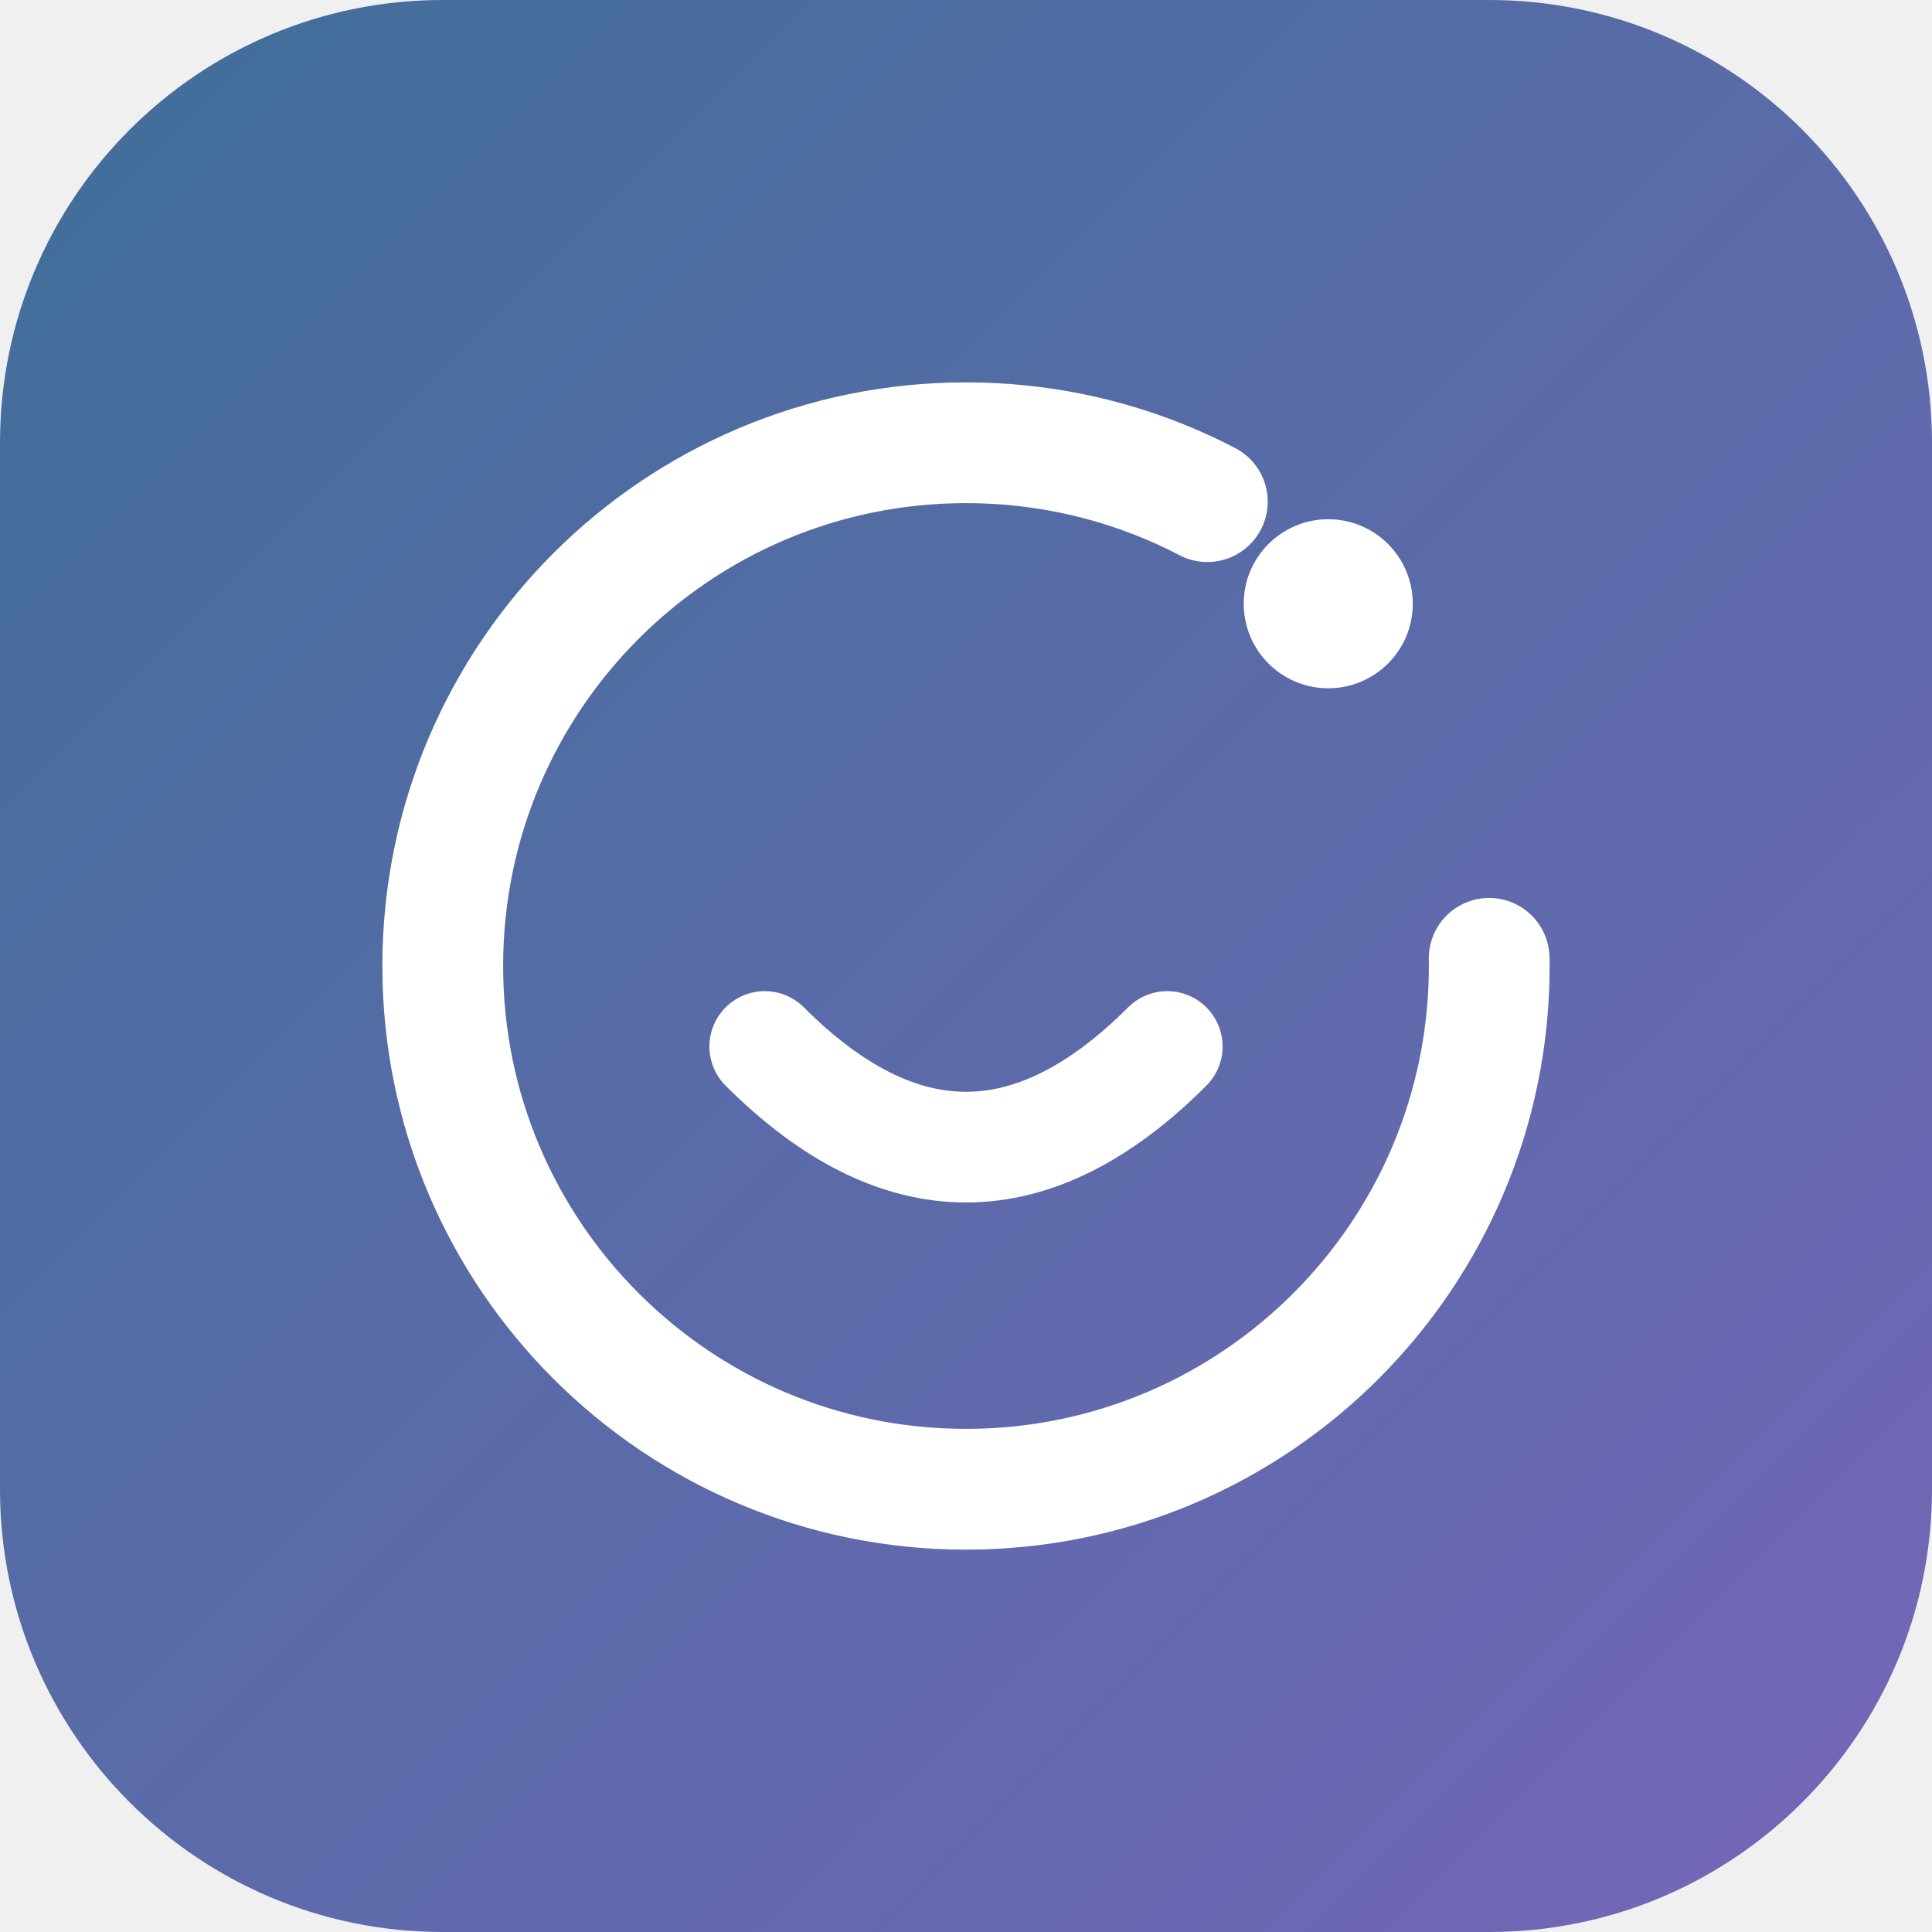
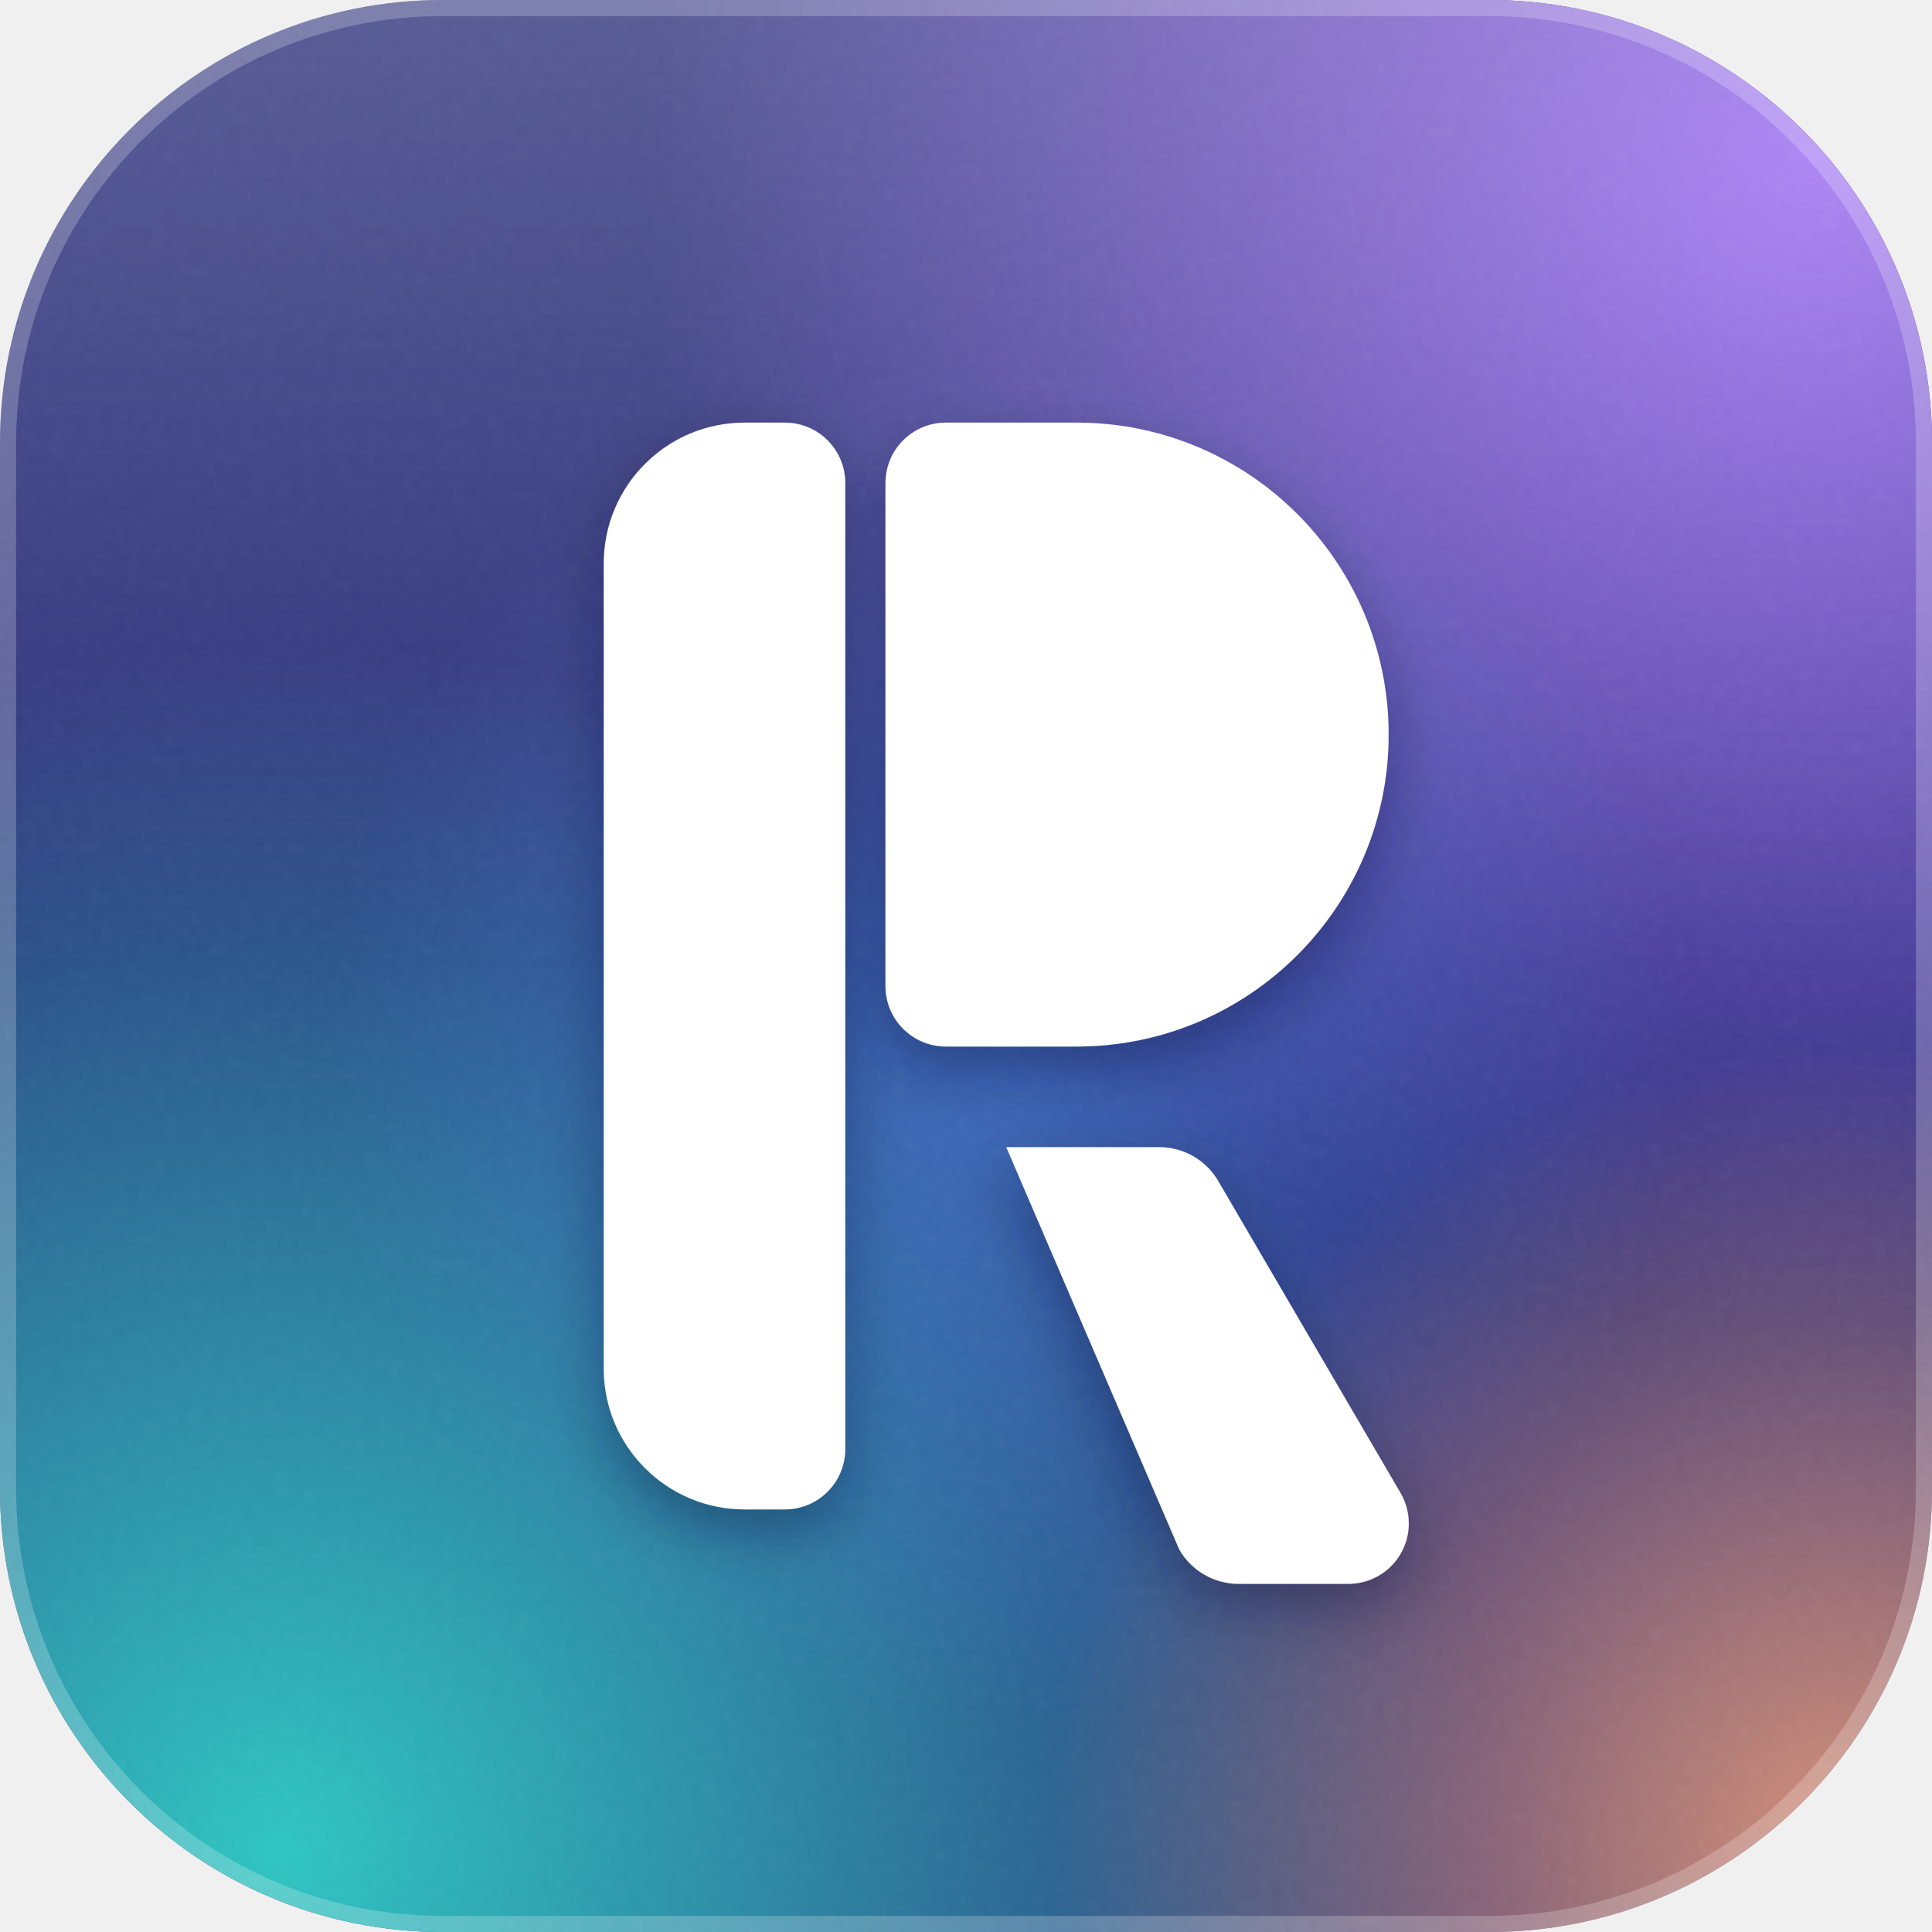
- <svg xmlns="http://www.w3.org/2000/svg" width="1024" height="1024" viewBox="0 0 96 96">
+ <svg xmlns="http://www.w3.org/2000/svg" width="1024" height="1024" viewBox="0 0 96 96" role="img" aria-label="Logo RisOS">
  <defs>
-     <linearGradient id="g" x1="0" y1="0" x2="1" y2="1">
-       <stop offset="0" stop-color="#3F6F99" />
-       <stop offset="1" stop-color="#7566B8" />
+     <clipPath id="cx">
+       <rect width="96" height="96" rx="22" />
+     </clipPath>
+     <filter id="nx" x="0" y="0" width="100%" height="100%">
+       <feTurbulence type="fractalNoise" baseFrequency="1.6" numOctaves="2" seed="7" />
+       <feColorMatrix type="saturate" values="0" />
+     </filter>
+     <radialGradient id="bx0" cx="14" cy="92" r="60" gradientUnits="userSpaceOnUse">
+       <stop offset="0" stop-color="#2FC4C0" stop-opacity="1" />
+       <stop offset="1" stop-color="#2FC4C0" stop-opacity="0" />
+     </radialGradient>
+     <radialGradient id="bx1" cx="90" cy="8" r="58" gradientUnits="userSpaceOnUse">
+       <stop offset="0" stop-color="#9A6BF0" stop-opacity="1" />
+       <stop offset="1" stop-color="#9A6BF0" stop-opacity="0" />
+     </radialGradient>
+     <radialGradient id="bx2" cx="50" cy="52" r="34" gradientUnits="userSpaceOnUse">
+       <stop offset="0" stop-color="#4D86E8" stop-opacity="0.55" />
+       <stop offset="1" stop-color="#4D86E8" stop-opacity="0" />
+     </radialGradient>
+     <radialGradient id="bx3" cx="92" cy="92" r="40" gradientUnits="userSpaceOnUse">
+       <stop offset="0" stop-color="#FFA877" stop-opacity="0.8" />
+       <stop offset="1" stop-color="#FFA877" stop-opacity="0" />
+     </radialGradient>
+     <linearGradient id="sx" x1="0" y1="0" x2="0" y2="1">
+       <stop offset="0" stop-color="#fff" stop-opacity=".22" />
+       <stop offset=".5" stop-color="#fff" stop-opacity="0" />
    </linearGradient>
  </defs>
-   <rect width="96" height="96" rx="22" fill="url(#g)" />
-   <circle cx="48" cy="48" r="26" fill="none" stroke="#fff" stroke-width="6" stroke-linecap="round" stroke-dasharray="135 28" />
-   <path d="M38 52q10 10 20 0" fill="none" stroke="#fff" stroke-width="5.5" stroke-linecap="round" />
-   <circle cx="66" cy="30" r="4.2" fill="#fff" />
+   <g clip-path="url(#cx)">
+     <rect width="96" height="96" fill="#2B2F78" />
+     <rect width="96" height="96" fill="url(#bx0)" />
+     <rect width="96" height="96" fill="url(#bx1)" />
+     <rect width="96" height="96" fill="url(#bx2)" />
+     <rect width="96" height="96" fill="url(#bx3)" />
+     <rect width="96" height="96" filter="url(#nx)" opacity="0.16" style="mix-blend-mode:soft-light" />
+     <rect width="96" height="96" fill="url(#sx)" />
+   </g>
+   <rect x=".4" y=".4" width="95.2" height="95.2" rx="21.6" fill="none" stroke="#fff" stroke-opacity=".22" stroke-width=".8" />
+   <g style="filter:drop-shadow(0 1.2px 1.5px rgba(10,15,40,.35))">
+     <path d="M30 28a7 7 0 0 1 7-7h2a3 3 0 0 1 3 3v48a3 3 0 0 1-3 3h-2a7 7 0 0 1-7-7z" fill="#fff" />
+     <path d="M47 21h6.5A15.5 15.5 0 0 1 53.5 52H47a3 3 0 0 1-3-3V24a3 3 0 0 1 3-3z" fill="#fff" />
+     <path d="M50 57h7.6a3.4 3.4 0 0 1 3 1.8l9 15.4a3 3 0 0 1-2.6 4.5h-5.4a3.4 3.4 0 0 1-3-1.7z" fill="#fff" />
+   </g>
</svg>
